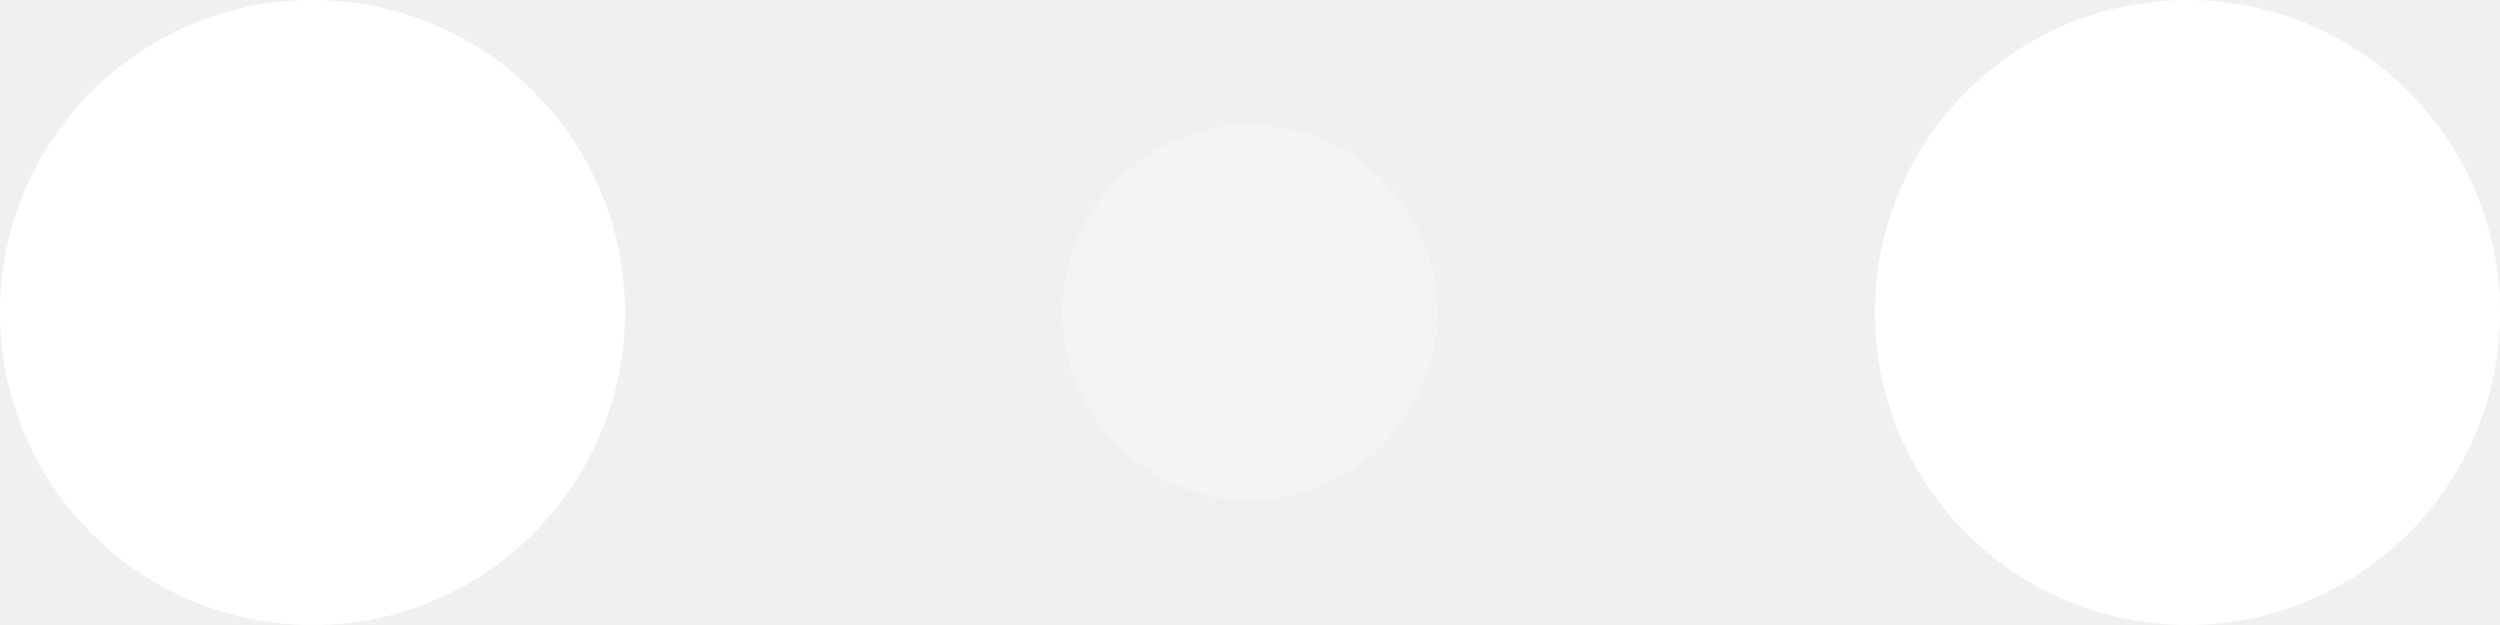
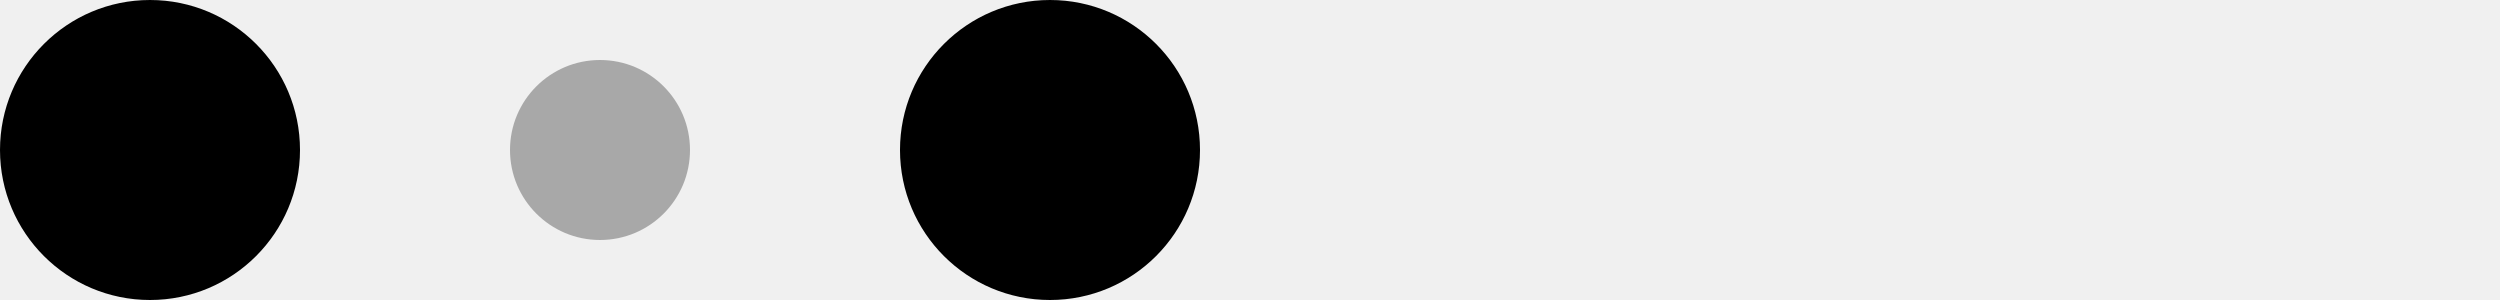
- <svg xmlns="http://www.w3.org/2000/svg" width="120" height="30" fill="#fff">
+ <svg xmlns="http://www.w3.org/2000/svg" width="250" height="30" fill="#000">
  <circle cx="15" cy="15" r="15">
    <animate attributeName="r" begin="0s" calcMode="linear" dur="0.8s" from="15" repeatCount="indefinite" to="15" values="15;9;15" />
    <animate attributeName="fill-opacity" begin="0s" calcMode="linear" dur="0.8s" from="1" repeatCount="indefinite" to="1" values="1;.5;1" />
  </circle>
  <circle cx="60" cy="15" r="9" fill-opacity=".3">
    <animate attributeName="r" begin="0s" calcMode="linear" dur="0.8s" from="9" repeatCount="indefinite" to="9" values="9;15;9" />
    <animate attributeName="fill-opacity" begin="0s" calcMode="linear" dur="0.8s" from=".5" repeatCount="indefinite" to=".5" values=".5;1;.5" />
  </circle>
  <circle cx="105" cy="15" r="15">
    <animate attributeName="r" begin="0s" calcMode="linear" dur="0.8s" from="15" repeatCount="indefinite" to="15" values="15;9;15" />
    <animate attributeName="fill-opacity" begin="0s" calcMode="linear" dur="0.8s" from="1" repeatCount="indefinite" to="1" values="1;.5;1" />
  </circle>
</svg>
